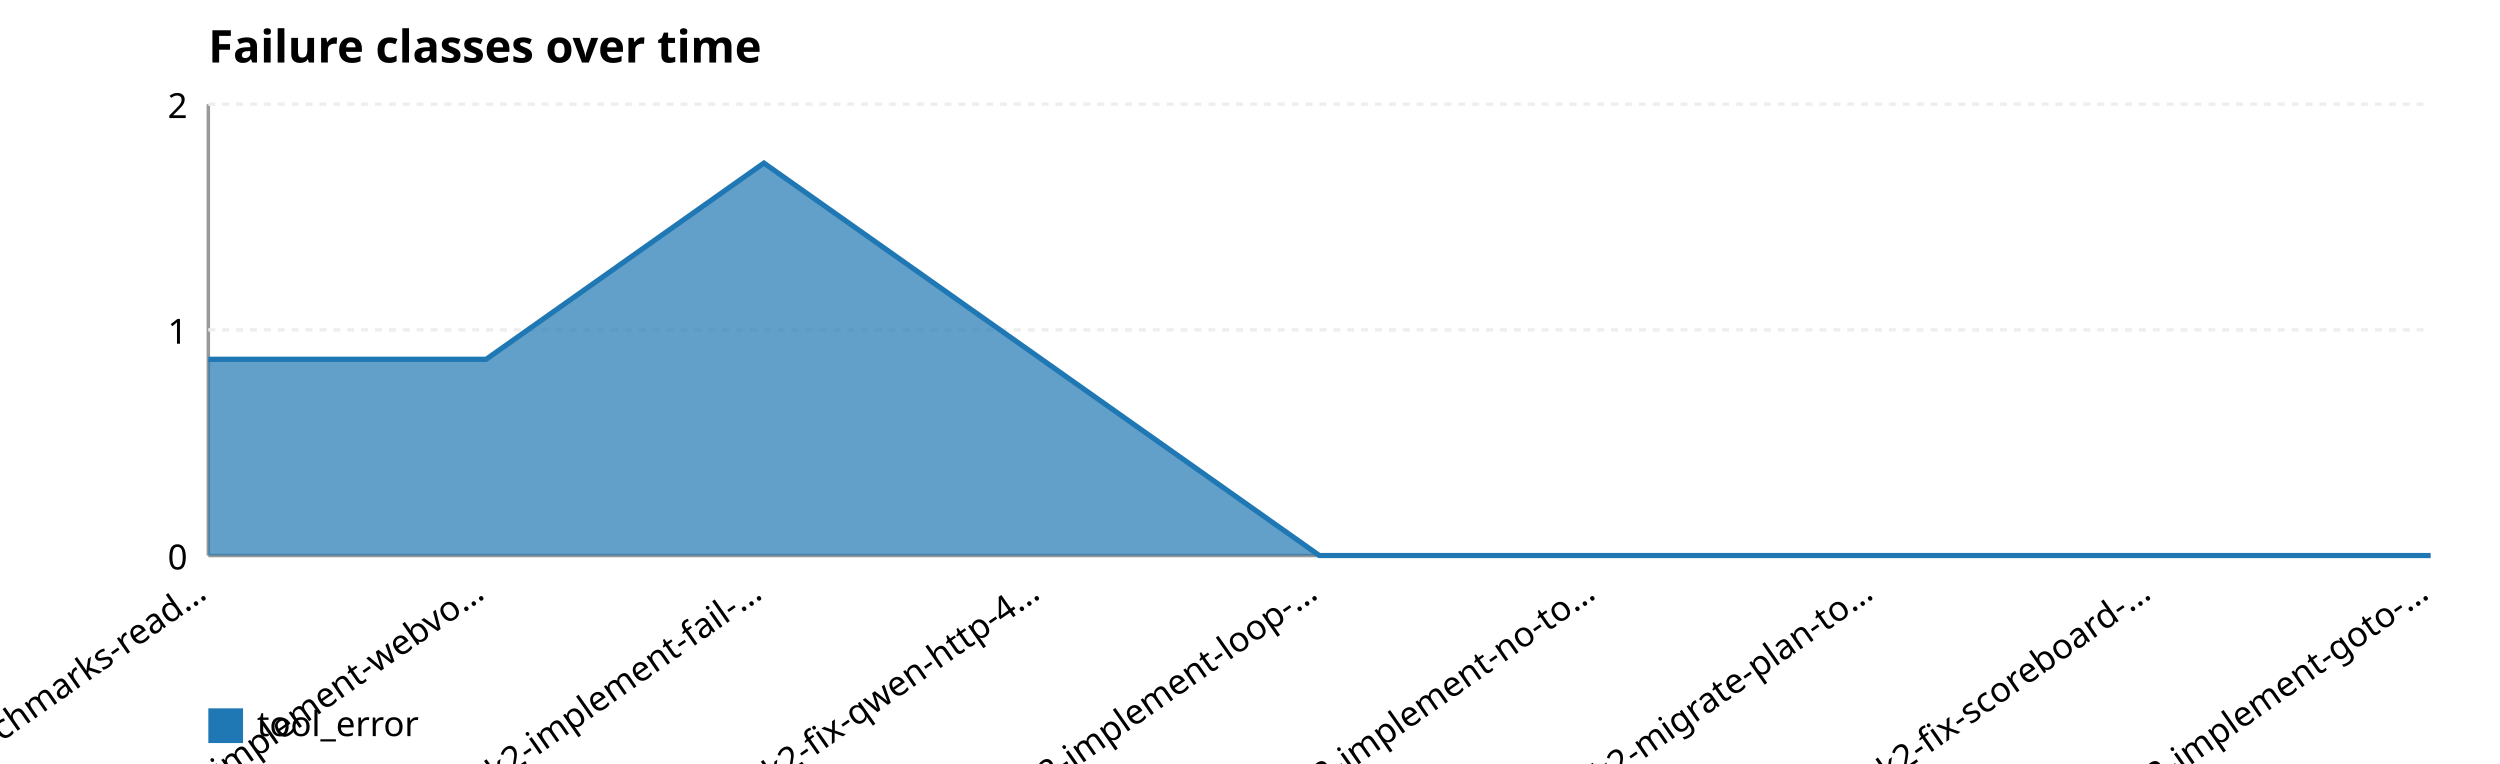
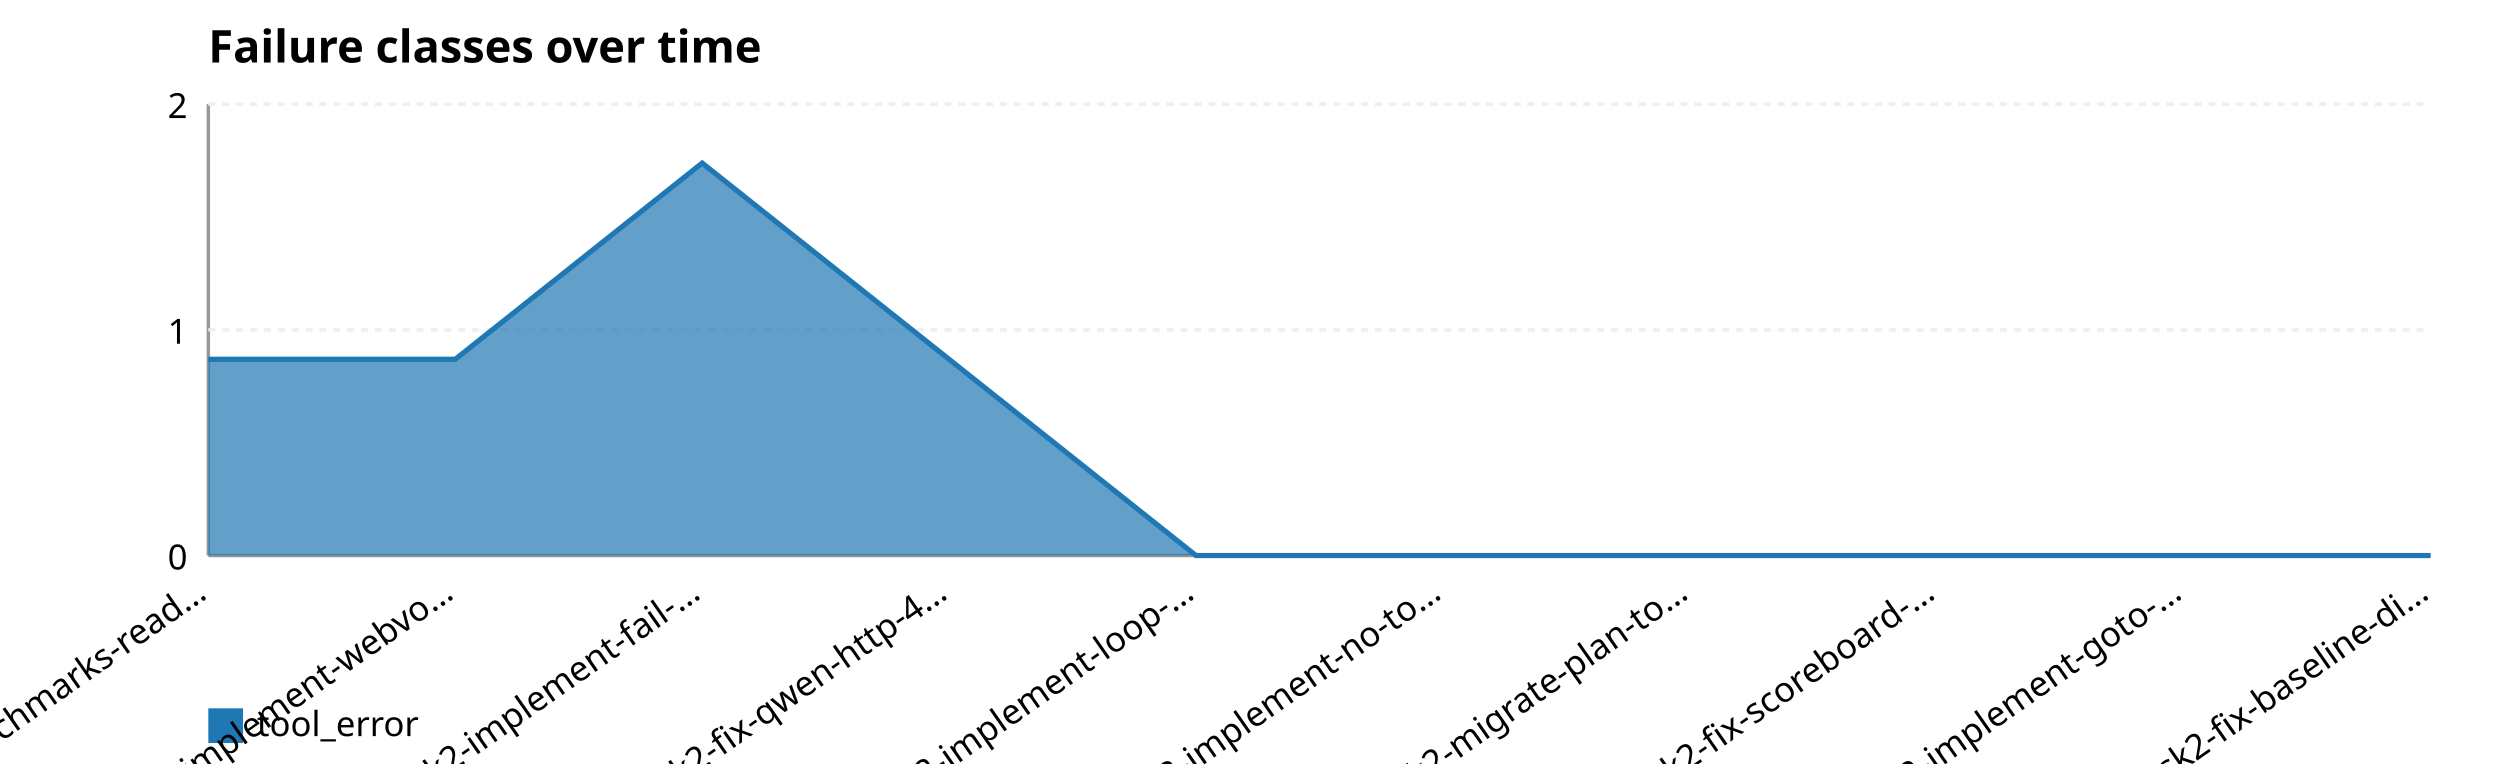
<svg xmlns="http://www.w3.org/2000/svg" viewBox="0 0 720 220" width="720" height="220" font-family="sans-serif">
  <rect width="100%" height="100%" fill="#fff" />
  <text x="60" y="18" font-size="13" font-weight="600">Failure classes over time</text>
  <line x1="60" y1="30" x2="60" y2="160" stroke="#999" />
  <line x1="60" y1="160" x2="700" y2="160" stroke="#999" />
  <text x="54" y="164.0" font-size="10" text-anchor="end" fill="#000">0</text>
  <text x="54" y="99.0" font-size="10" text-anchor="end" fill="#000">1</text>
  <line x1="60" y1="95.0" x2="700" y2="95.0" stroke="#eee" stroke-dasharray="2,2" />
  <text x="54" y="34.0" font-size="10" text-anchor="end" fill="#000">2</text>
  <line x1="60" y1="30.0" x2="700" y2="30.0" stroke="#eee" stroke-dasharray="2,2" />
-   <polygon points="60.00,103.48 140.00,103.48 220.00,46.96 300.00,103.48 380.00,160.00 460.00,160.00 540.00,160.00 620.00,160.00 700.00,160.00 700.00,160.00 620.00,160.00 540.00,160.00 460.00,160.00 380.00,160.00 300.00,160.00 220.00,160.00 140.00,160.00 60.00,160.00" fill="#1f77b4" opacity="0.7" />
-   <polyline points="60.00,103.48 140.00,103.48 220.00,46.96 300.00,103.48 380.00,160.00 460.00,160.00 540.00,160.00 620.00,160.00 700.00,160.00" fill="none" stroke="#1f77b4" stroke-width="1.5" />
+   <polygon points="60.00,103.48 131.11,103.48 202.22,46.96 273.33,103.48 344.44,160.00 415.56,160.00 486.67,160.00 557.78,160.00 628.89,160.00 700.00,160.00 700.00,160.00 628.89,160.00 557.78,160.00 486.67,160.00 415.56,160.00 344.44,160.00 273.33,160.00 202.22,160.00 131.11,160.00 60.00,160.00" fill="#1f77b4" opacity="0.7" />
+   <polyline points="60.00,103.48 131.11,103.48 202.22,46.96 273.33,103.48 344.44,160.00 415.56,160.00 486.67,160.00 557.78,160.00 628.89,160.00 700.00,160.00" fill="none" stroke="#1f77b4" stroke-width="1.5" />
  <rect x="60" y="204" width="10" height="10" fill="#1f77b4" />
  <text x="74" y="212" font-size="10" fill="#000">tool_error</text>
  <text x="60.00" y="172" font-size="10" fill="#000" text-anchor="end" transform="rotate(-35 60.00 172)">task2-benchmarks-read…</text>
-   <text x="140.00" y="172" font-size="10" fill="#000" text-anchor="end" transform="rotate(-35 140.00 172)">task2-implement-webvo…</text>
-   <text x="220.00" y="172" font-size="10" fill="#000" text-anchor="end" transform="rotate(-35 220.00 172)">task2-implement-fail-…</text>
-   <text x="300.00" y="172" font-size="10" fill="#000" text-anchor="end" transform="rotate(-35 300.00 172)">task2-fix-qwen-http-4…</text>
-   <text x="380.00" y="172" font-size="10" fill="#000" text-anchor="end" transform="rotate(-35 380.00 172)">task2-implement-loop-…</text>
-   <text x="460.00" y="172" font-size="10" fill="#000" text-anchor="end" transform="rotate(-35 460.00 172)">task2-implement-no-to…</text>
-   <text x="540.00" y="172" font-size="10" fill="#000" text-anchor="end" transform="rotate(-35 540.00 172)">task2-migrate-plan-to…</text>
-   <text x="620.00" y="172" font-size="10" fill="#000" text-anchor="end" transform="rotate(-35 620.00 172)">task2-fix-scoreboard-…</text>
-   <text x="700.00" y="172" font-size="10" fill="#000" text-anchor="end" transform="rotate(-35 700.00 172)">task2-implement-goto-…</text>
+   <text x="131.11" y="172" font-size="10" fill="#000" text-anchor="end" transform="rotate(-35 131.11 172)">task2-implement-webvo…</text>
+   <text x="202.22" y="172" font-size="10" fill="#000" text-anchor="end" transform="rotate(-35 202.22 172)">task2-implement-fail-…</text>
+   <text x="273.33" y="172" font-size="10" fill="#000" text-anchor="end" transform="rotate(-35 273.33 172)">task2-fix-qwen-http-4…</text>
+   <text x="344.44" y="172" font-size="10" fill="#000" text-anchor="end" transform="rotate(-35 344.44 172)">task2-implement-loop-…</text>
+   <text x="415.56" y="172" font-size="10" fill="#000" text-anchor="end" transform="rotate(-35 415.56 172)">task2-implement-no-to…</text>
+   <text x="486.67" y="172" font-size="10" fill="#000" text-anchor="end" transform="rotate(-35 486.67 172)">task2-migrate-plan-to…</text>
+   <text x="557.78" y="172" font-size="10" fill="#000" text-anchor="end" transform="rotate(-35 557.78 172)">task2-fix-scoreboard-…</text>
+   <text x="628.89" y="172" font-size="10" fill="#000" text-anchor="end" transform="rotate(-35 628.89 172)">task2-implement-goto-…</text>
+   <text x="700.00" y="172" font-size="10" fill="#000" text-anchor="end" transform="rotate(-35 700.00 172)">task2-fix-baseline-di…</text>
</svg>
